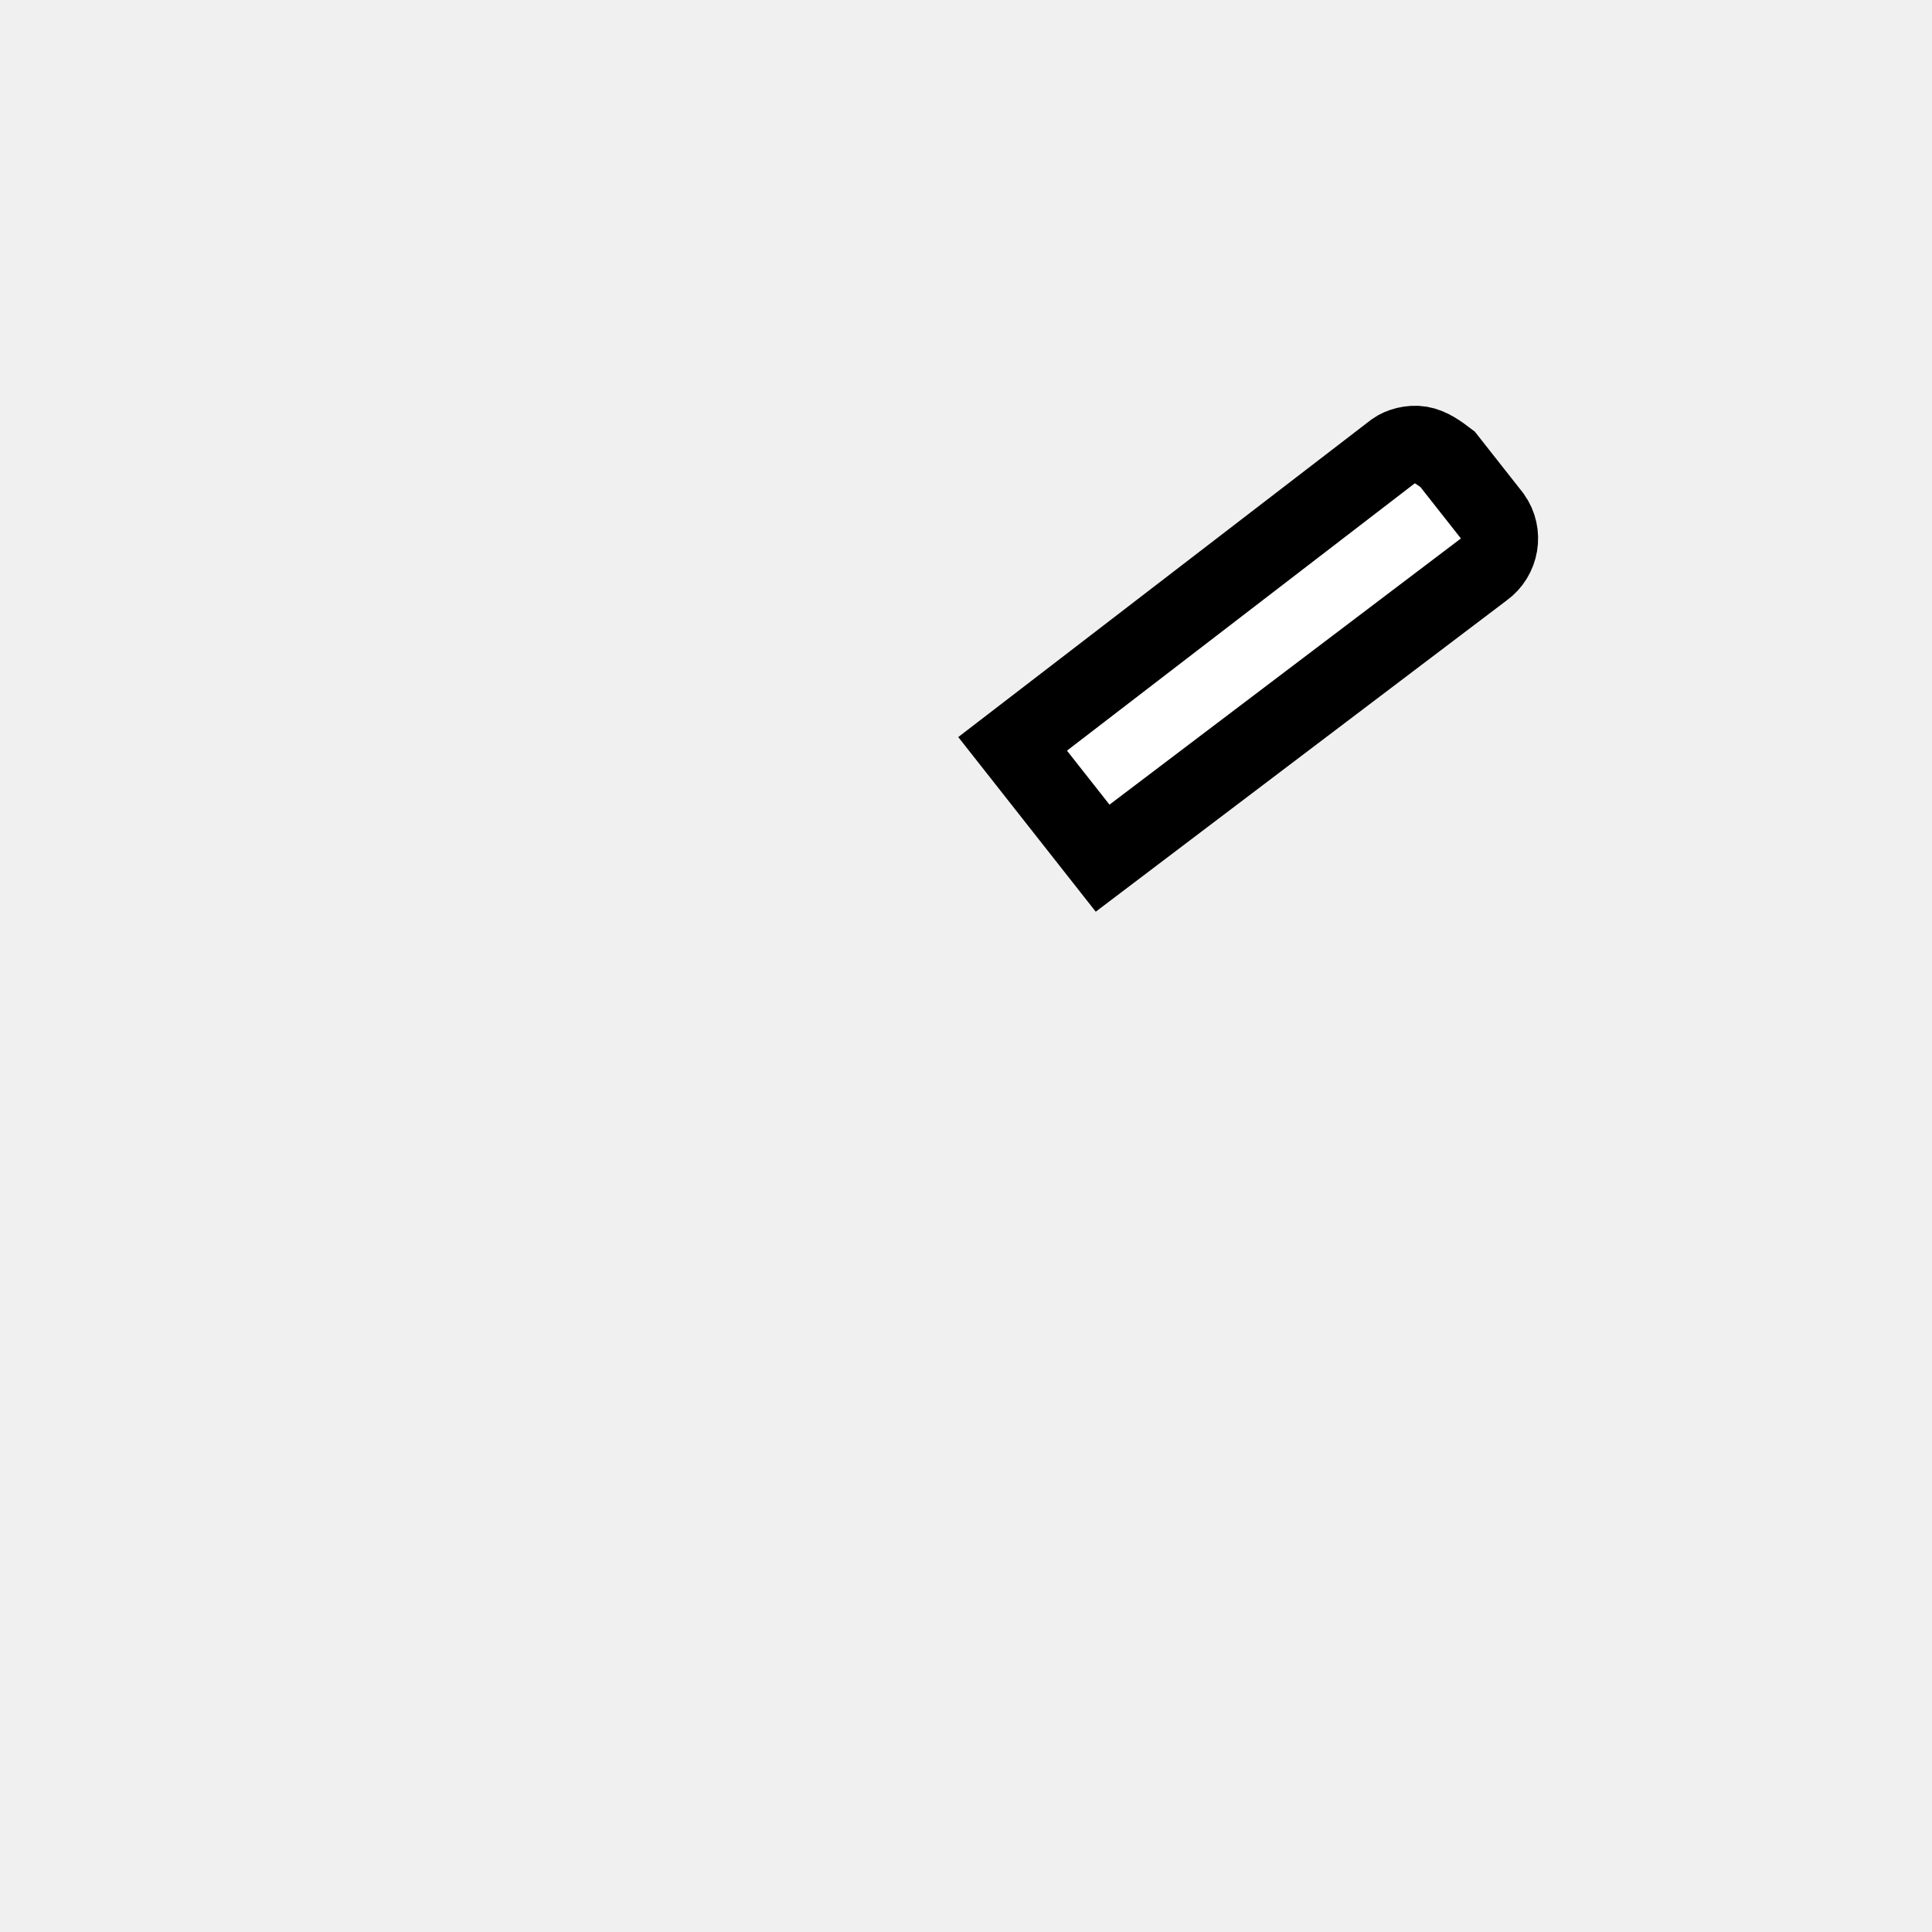
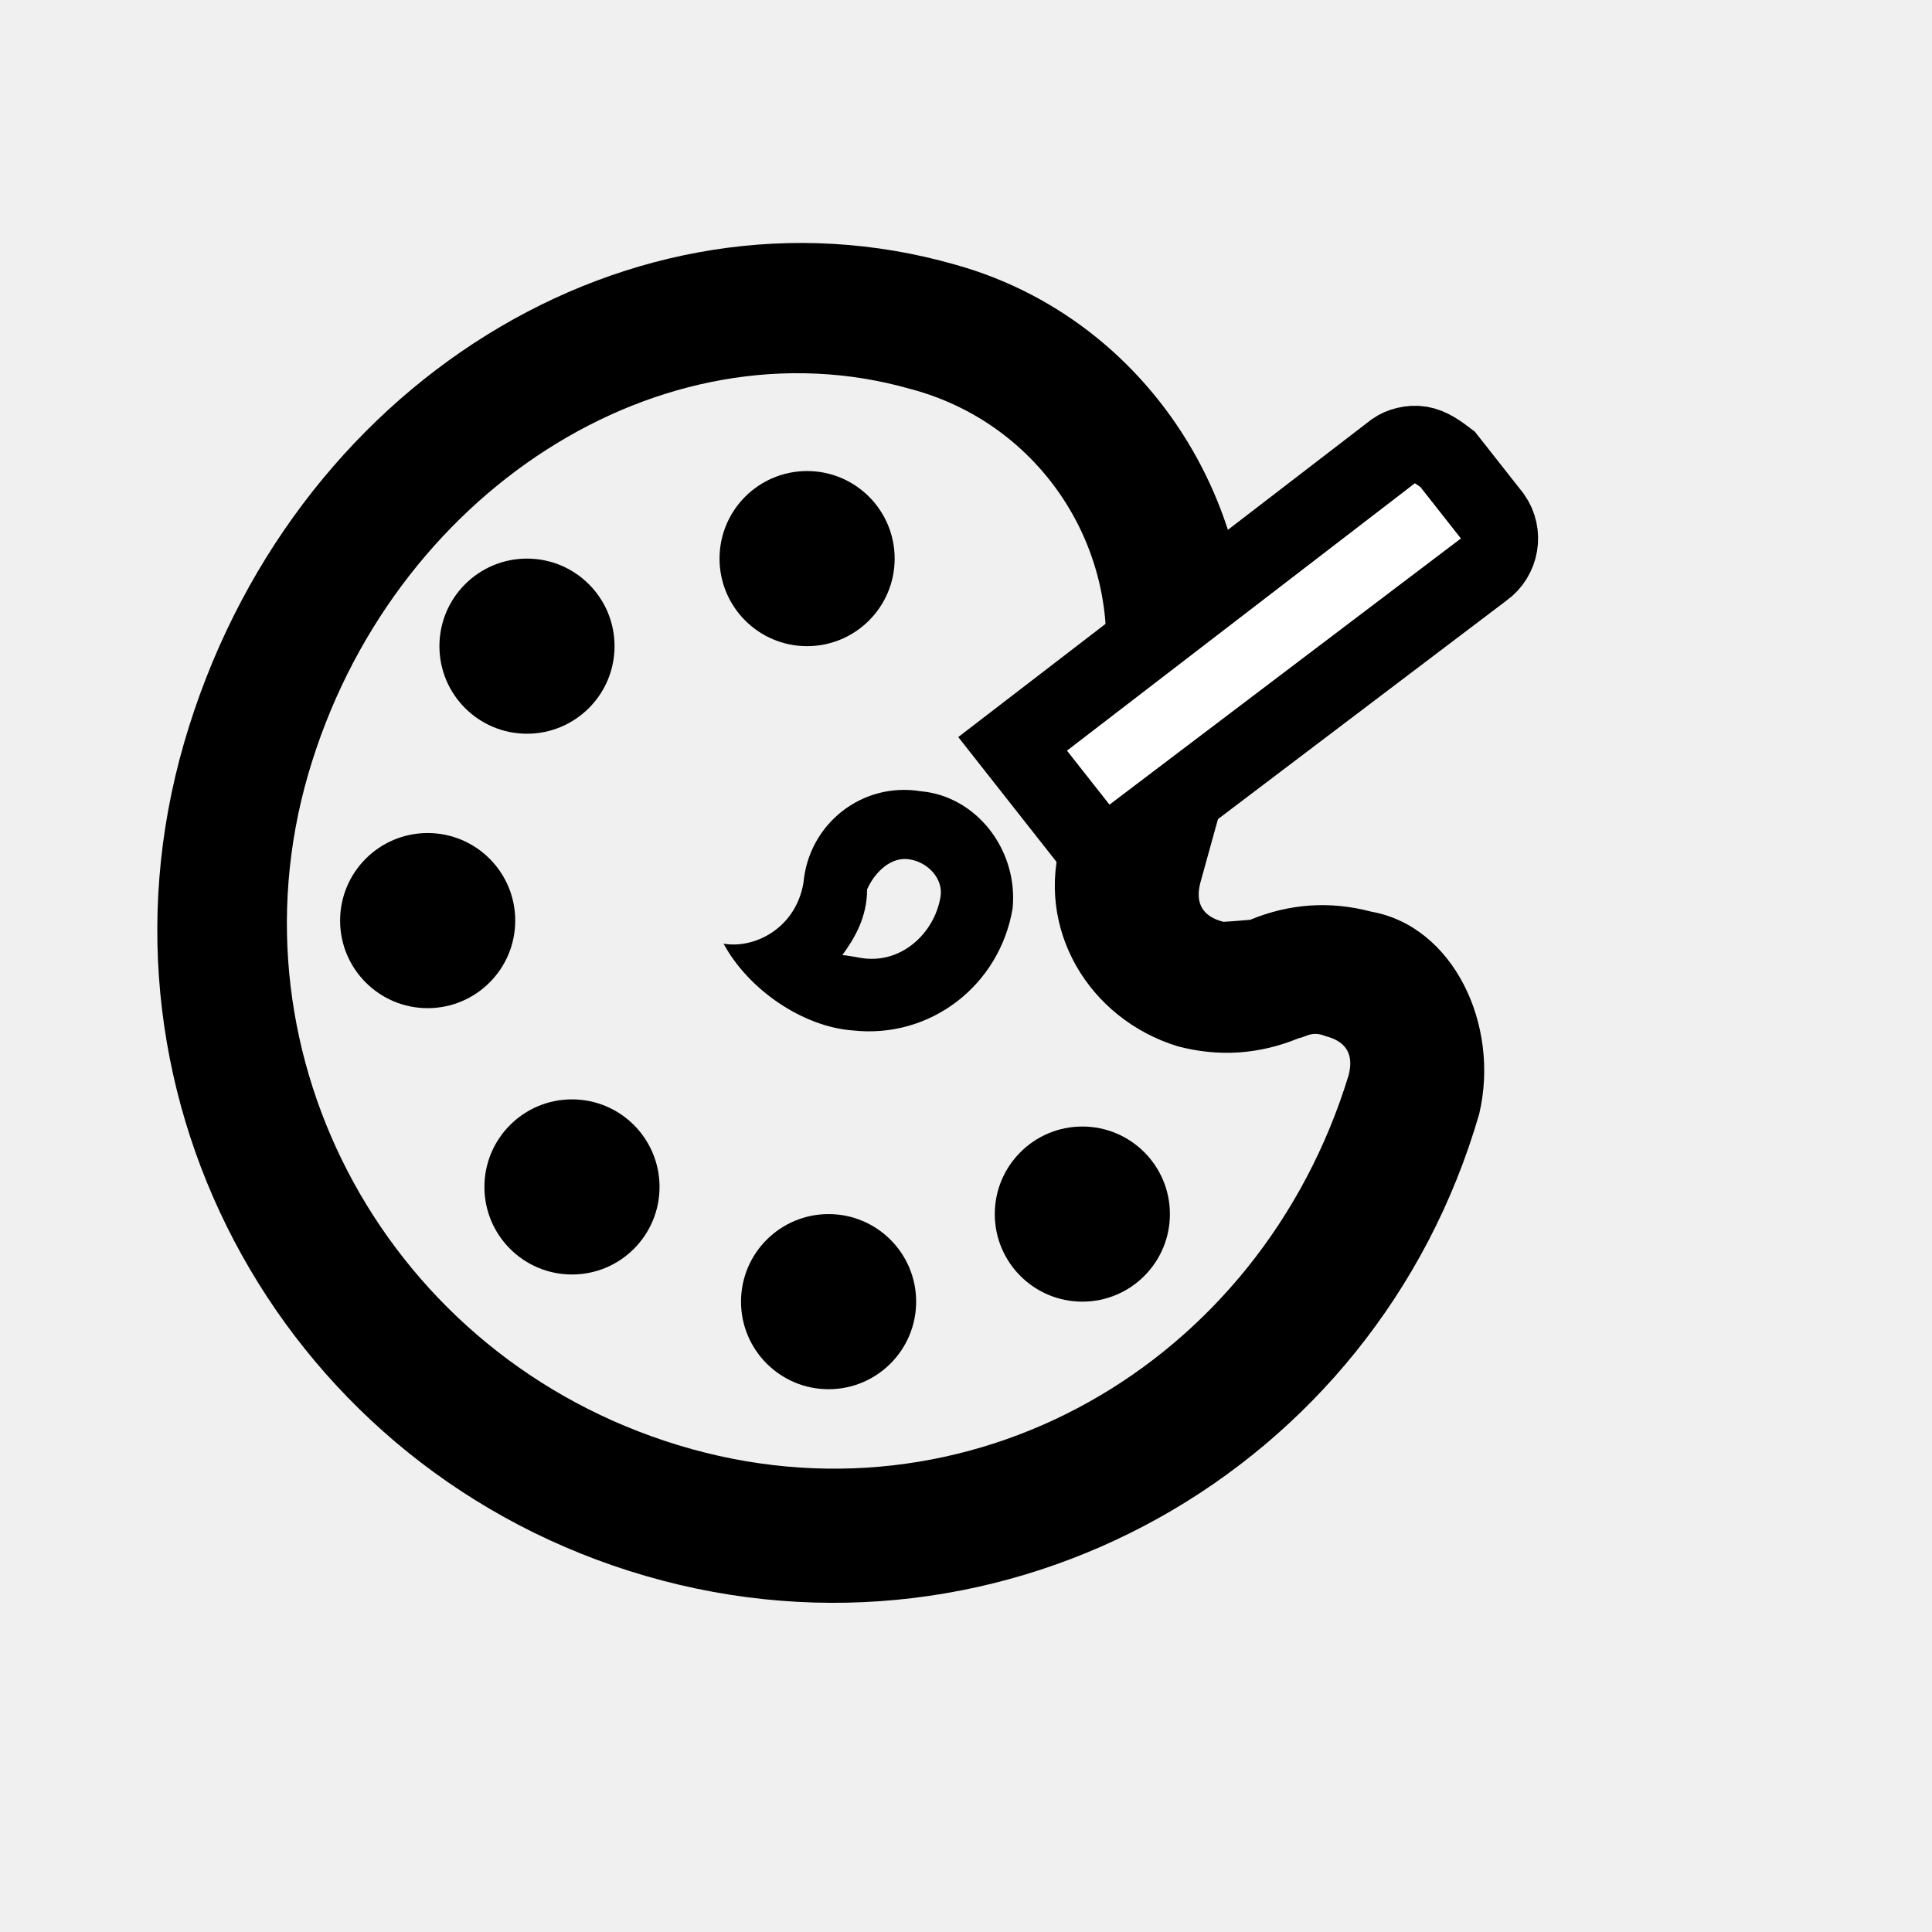
<svg xmlns="http://www.w3.org/2000/svg" width="27" height="27" viewBox="0 0 471.4 476.6">
-   <path fill="#FF000000" d="M362.3,274.8c-25.6,88.4 -117.1,139.6 -205.5,114c-88.4,-25.6 -139.6,-117.1 -114,-205.5S153.2,42.4 233.1,65.3c52.7,14.7 83.2,71 68.4,123.6l-8,28.9c-1.3,5.1 0.6,8.3 5.7,9.6c1.7,-0.1 3.3,-0.2 6.6,-0.5c9.7,-4 19.7,-4.7 29.9,-2C355.9,228.5 367.5,252.8 362.3,274.8zM73.4,191.1c-20.2,69.7 19.8,143.6 91.3,165.4s143.6,-19.8 165.4,-91.3c1.3,-5.1 -0.6,-8.3 -5.7,-9.6c-3.4,-1.4 -5,0.3 -6.6,0.5c-9.7,4 -19.7,4.7 -29.9,2c-22.1,-6.8 -35.3,-29.3 -28.5,-51.4l8,-28.9c10.9,-35.7 -10,-72.6 -45.6,-81.9C160.7,78.6 93.6,121.5 73.4,191.1z" />
-   <path fill="#FF000000" d="M138.5,292.8m-21.6,0a21.6,21.6 0,1 1,43.2 0a21.6,21.6 0,1 1,-43.2 0" />
-   <path fill="#FF000000" d="M201.8,321.1m-21.6,0a21.6,21.6 0,1 1,43.2 0a21.6,21.6 0,1 1,-43.2 0" />
-   <path fill="#FF000000" d="M264.4,299.5m-21.6,0a21.6,21.6 0,1 1,43.2 0a21.6,21.6 0,1 1,-43.2 0" />
-   <path fill="#FF000000" d="M102.9,227.1m-21.6,0a21.6,21.6 0,1 1,43.2 0a21.6,21.6 0,1 1,-43.2 0" />
-   <path fill="#FF000000" d="M127.4,159.4m-21.6,0a21.6,21.6 0,1 1,43.2 0a21.6,21.6 0,1 1,-43.2 0" />
-   <path fill="#FF000000" d="M196.5,137.8m-21.6,0a21.6,21.6 0,1 1,43.2 0a21.6,21.6 0,1 1,-43.2 0" />
-   <path fill="#FF000000" d="M221.8,212c4.5,0.7 8.4,4.8 7.6,9.3c-1.5,8.9 -9.7,16.7 -19.7,15c-1.1,-0.2 -3.3,-0.6 -4.5,-0.7c3,-4.1 6.1,-9.3 6.1,-16.2C213.2,215.1 217.3,211.2 221.8,212M224.6,195.2c-14.5,-2.4 -27.7,8 -29,22.6c-1.9,11.1 -11.9,16.3 -19.7,15c6.1,11.3 19.5,20.5 31.9,21.4c19.1,2.1 36.2,-11.1 39.4,-30.1C248.6,209.6 238.2,196.4 224.6,195.2z" />
+   <path fill="#000000" d="M362.3,274.8c-25.6,88.4 -117.1,139.6 -205.5,114c-88.4,-25.6 -139.6,-117.1 -114,-205.5S153.2,42.4 233.1,65.3c52.7,14.7 83.2,71 68.4,123.6l-8,28.9c-1.3,5.1 0.6,8.3 5.7,9.6c1.7,-0.1 3.3,-0.2 6.6,-0.5c9.7,-4 19.7,-4.7 29.9,-2C355.9,228.5 367.5,252.8 362.3,274.8zM73.4,191.1c-20.2,69.7 19.8,143.6 91.3,165.4s143.6,-19.8 165.4,-91.3c1.3,-5.1 -0.6,-8.3 -5.7,-9.6c-3.4,-1.4 -5,0.3 -6.6,0.5c-9.7,4 -19.7,4.7 -29.9,2c-22.1,-6.8 -35.3,-29.3 -28.5,-51.4l8,-28.9c10.9,-35.7 -10,-72.6 -45.6,-81.9C160.7,78.6 93.6,121.5 73.4,191.1z" />
+   <path fill="#000000" d="M138.5,292.8m-21.6,0a21.6,21.6 0,1 1,43.2 0a21.6,21.6 0,1 1,-43.2 0" />
+   <path fill="#000000" d="M201.8,321.1m-21.6,0a21.6,21.6 0,1 1,43.2 0a21.6,21.6 0,1 1,-43.2 0" />
+   <path fill="#000000" d="M264.4,299.5m-21.6,0a21.6,21.6 0,1 1,43.2 0a21.6,21.6 0,1 1,-43.2 0" />
+   <path fill="#000000" d="M102.9,227.1m-21.6,0a21.6,21.6 0,1 1,43.2 0a21.6,21.6 0,1 1,-43.2 0" />
+   <path fill="#000000" d="M127.4,159.4m-21.6,0a21.6,21.6 0,1 1,43.2 0a21.6,21.6 0,1 1,-43.2 0" />
+   <path fill="#000000" d="M196.5,137.8m-21.6,0a21.6,21.6 0,1 1,43.2 0a21.6,21.6 0,1 1,-43.2 0" />
+   <path fill="#000000" d="M221.8,212c4.5,0.7 8.4,4.8 7.6,9.3c-1.5,8.9 -9.7,16.7 -19.7,15c-1.1,-0.2 -3.3,-0.6 -4.5,-0.7c3,-4.1 6.1,-9.3 6.1,-16.2C213.2,215.1 217.3,211.2 221.8,212M224.6,195.2c-14.5,-2.4 -27.7,8 -29,22.6c-1.9,11.1 -11.9,16.3 -19.7,15c6.1,11.3 19.5,20.5 31.9,21.4c19.1,2.1 36.2,-11.1 39.4,-30.1C248.6,209.6 238.2,196.4 224.6,195.2z" />
  <path fill="#FFFFFF" d="M347.8,109.7c-2.4,-0.4 -5,0.4 -6.4,1.4l-94.2,72.4l22.2,28.2l94,-71.2c4.2,-3 5.2,-8.9 2.2,-13.1l-11.1,-14.1C352.4,111.7 350.2,110.1 347.8,109.7z" stroke-width="19" stroke="#000000" />
</svg>
